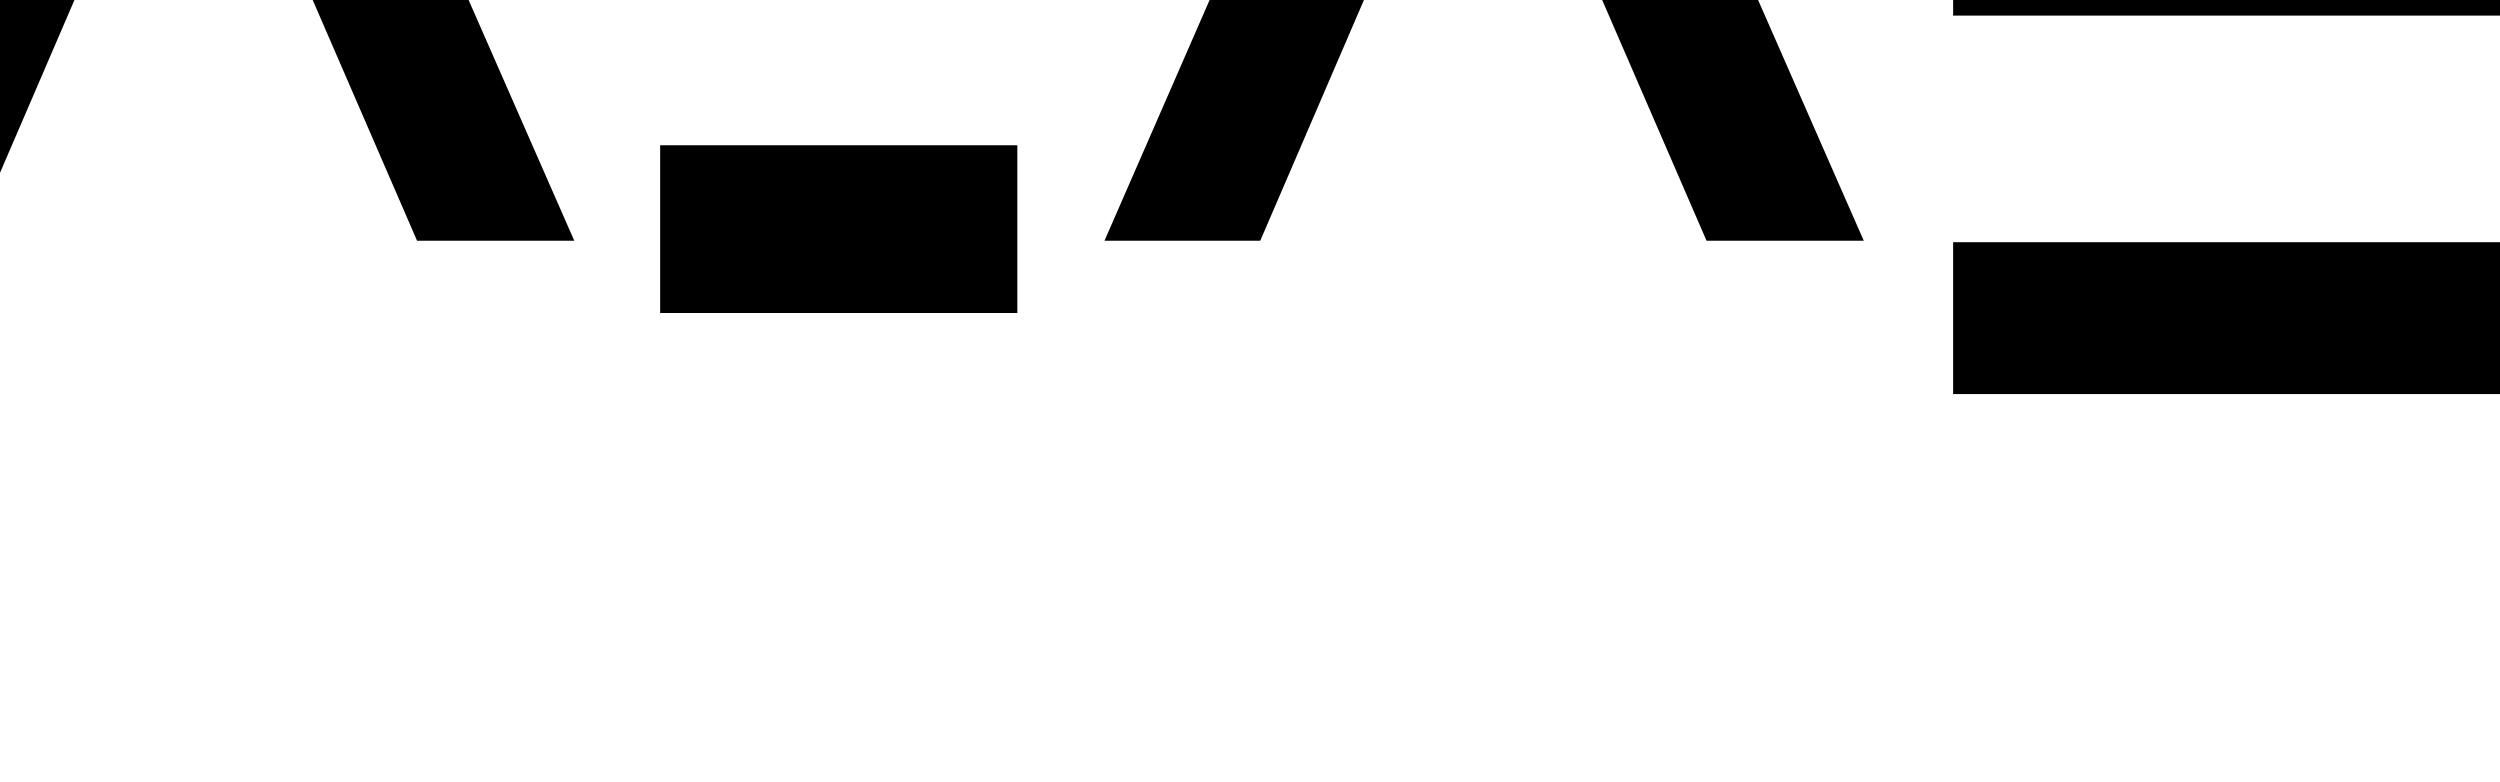
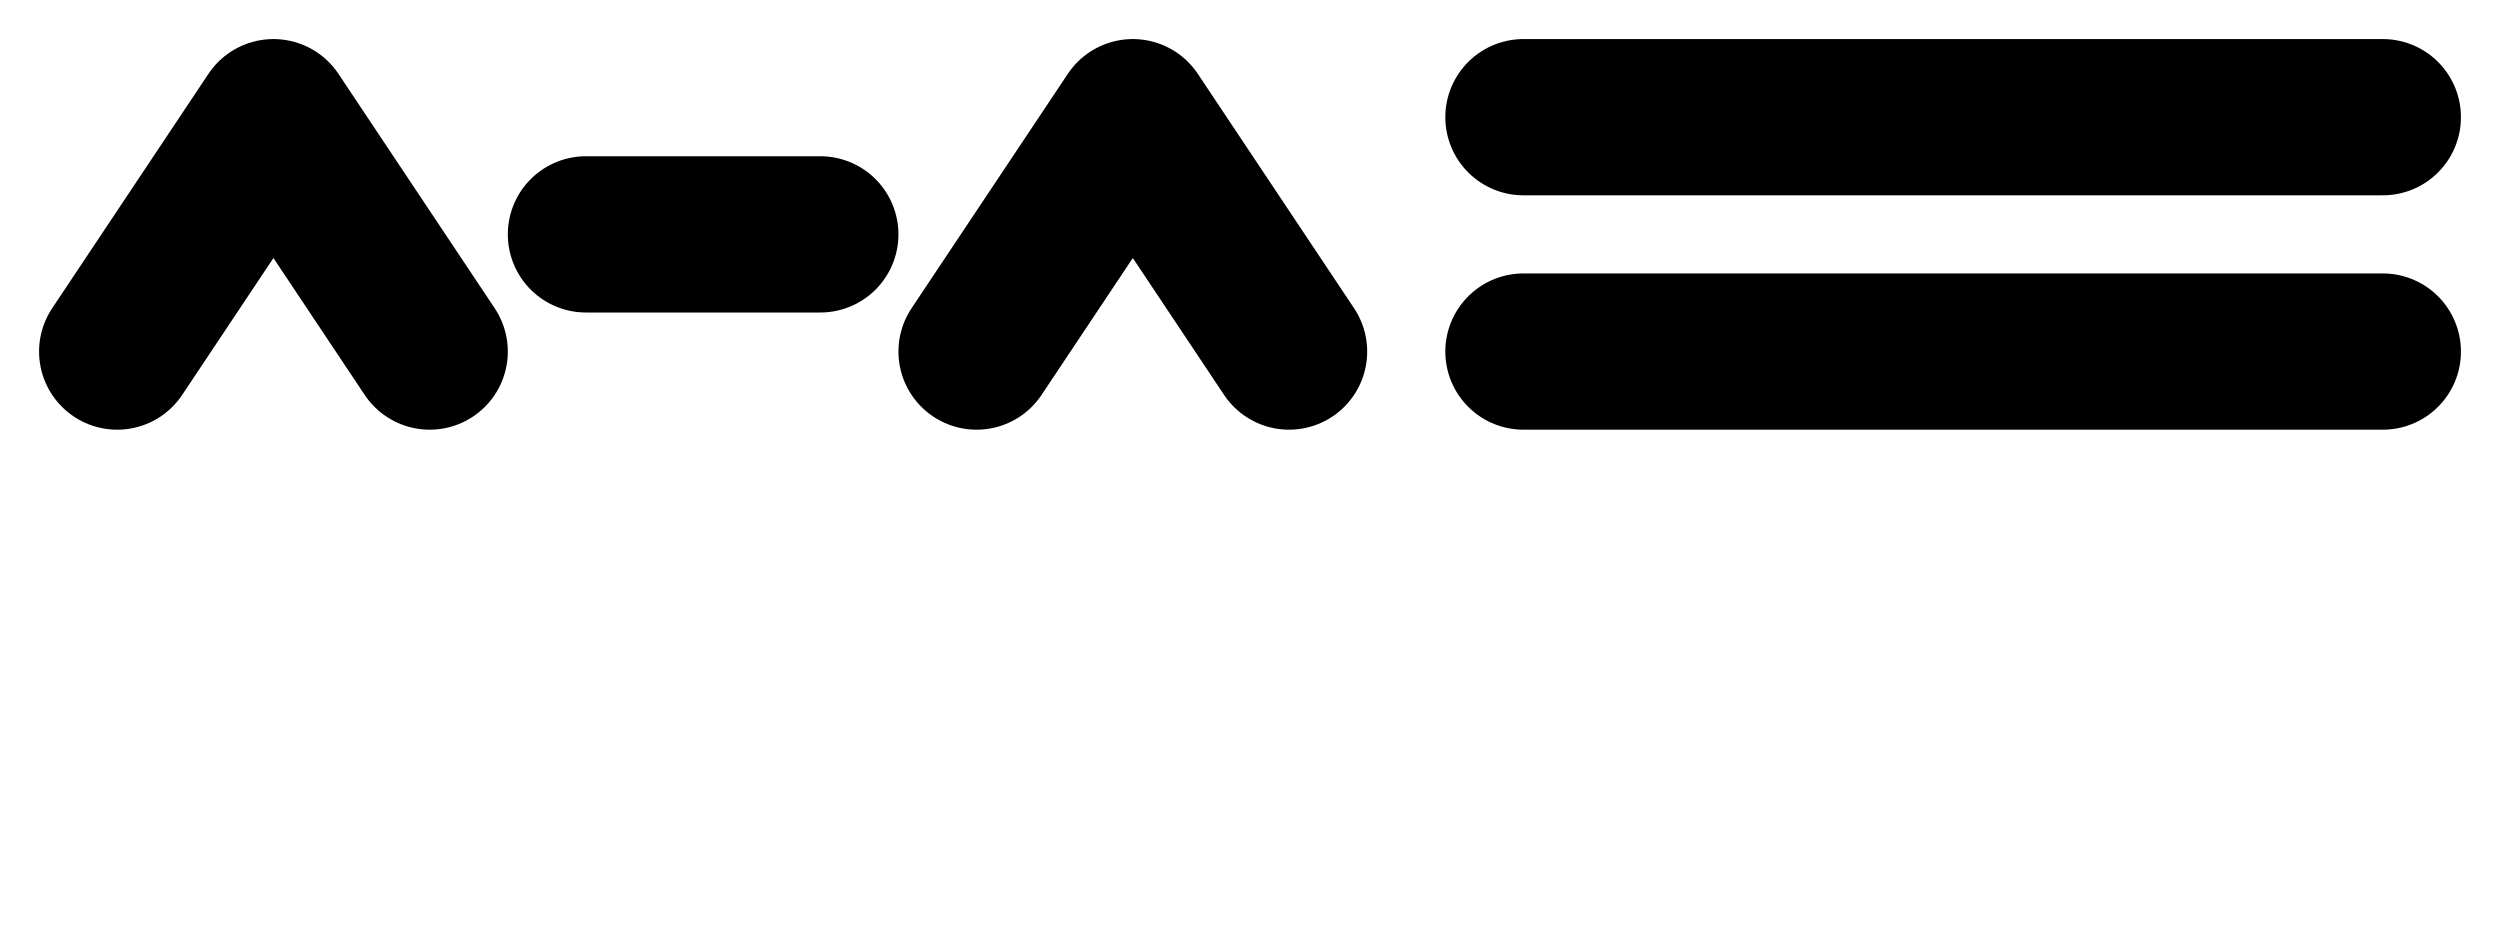
- <svg xmlns="http://www.w3.org/2000/svg" viewBox="0 0 160 50">
-   <text x="80" y="38" text-anchor="middle" font-family="Arial, sans-serif" font-size="90" font-weight="bold" fill="#000">^-^=</text>
+ <svg xmlns="http://www.w3.org/2000/svg" viewBox="0 0 64 24">
+   <g fill="none" stroke="#000" stroke-width="4" stroke-linecap="round" stroke-linejoin="round">
+     <path d="M3 9 L7 3 L11 9" />
+     <path d="M15 6 H21" />
+     <path d="M25 9 L29 3 L33 9" />
+     <path d="M39 3 H61 M39 9 H61" />
+   </g>
</svg>
